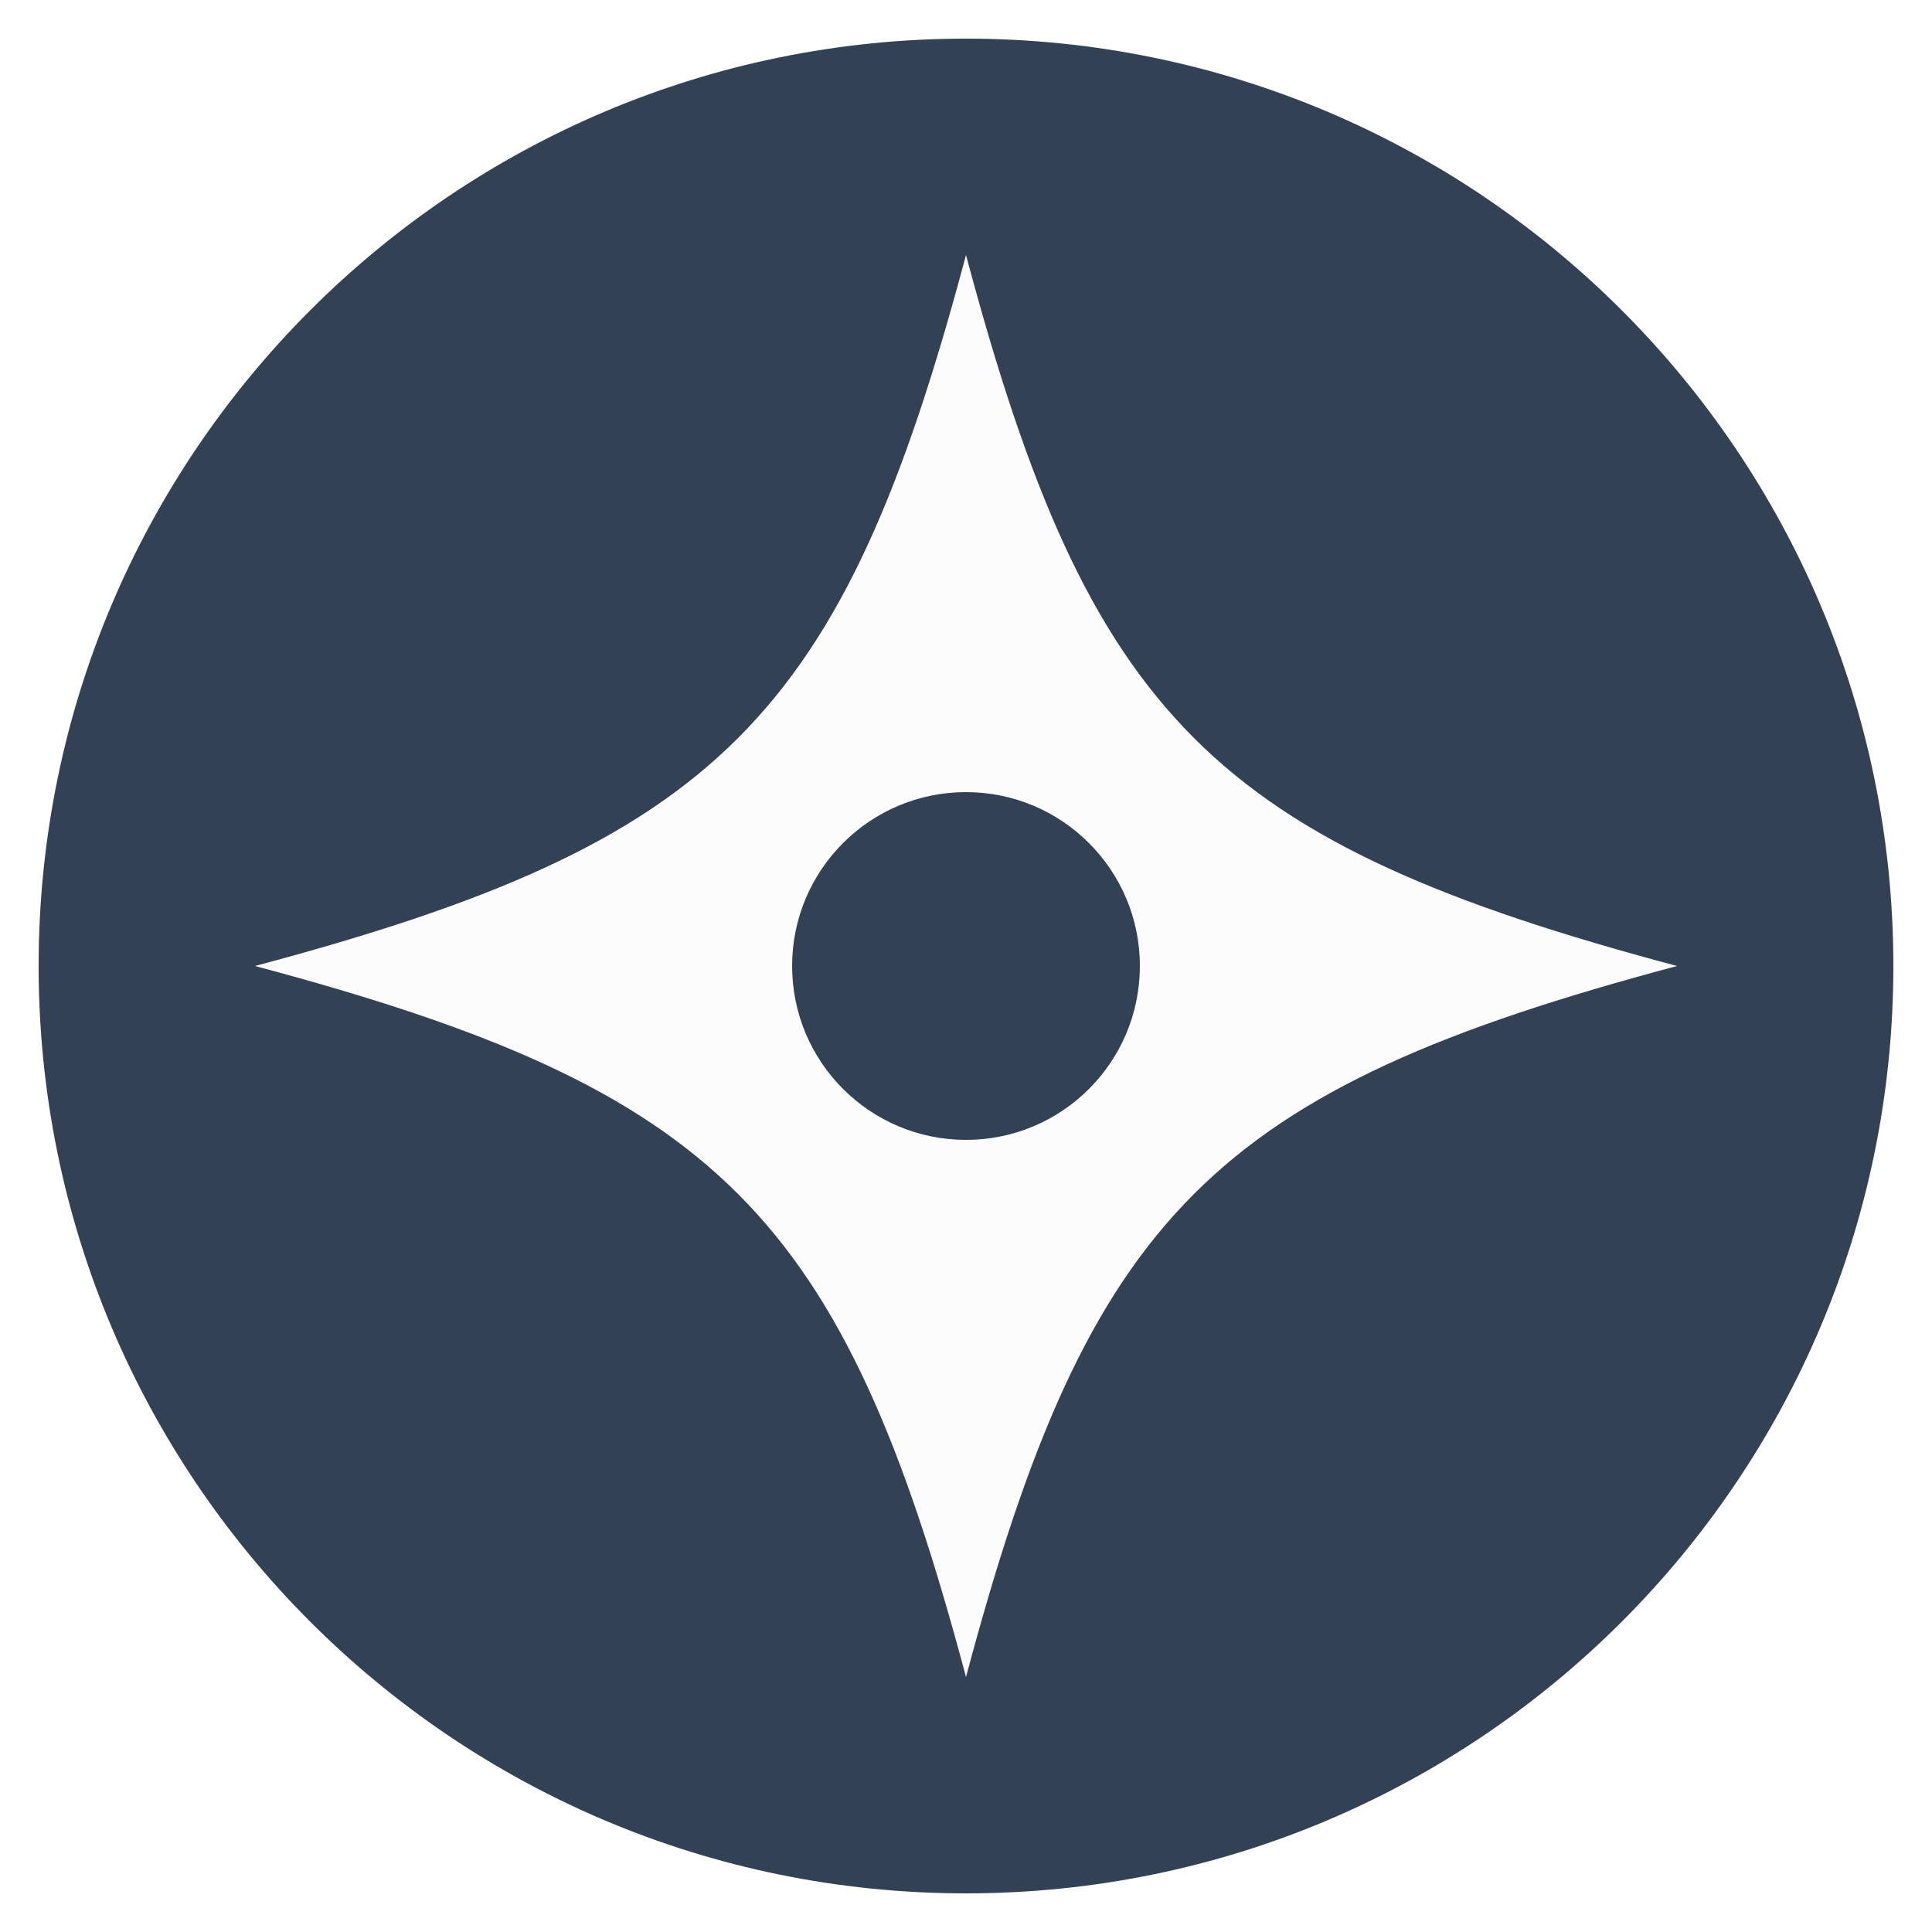
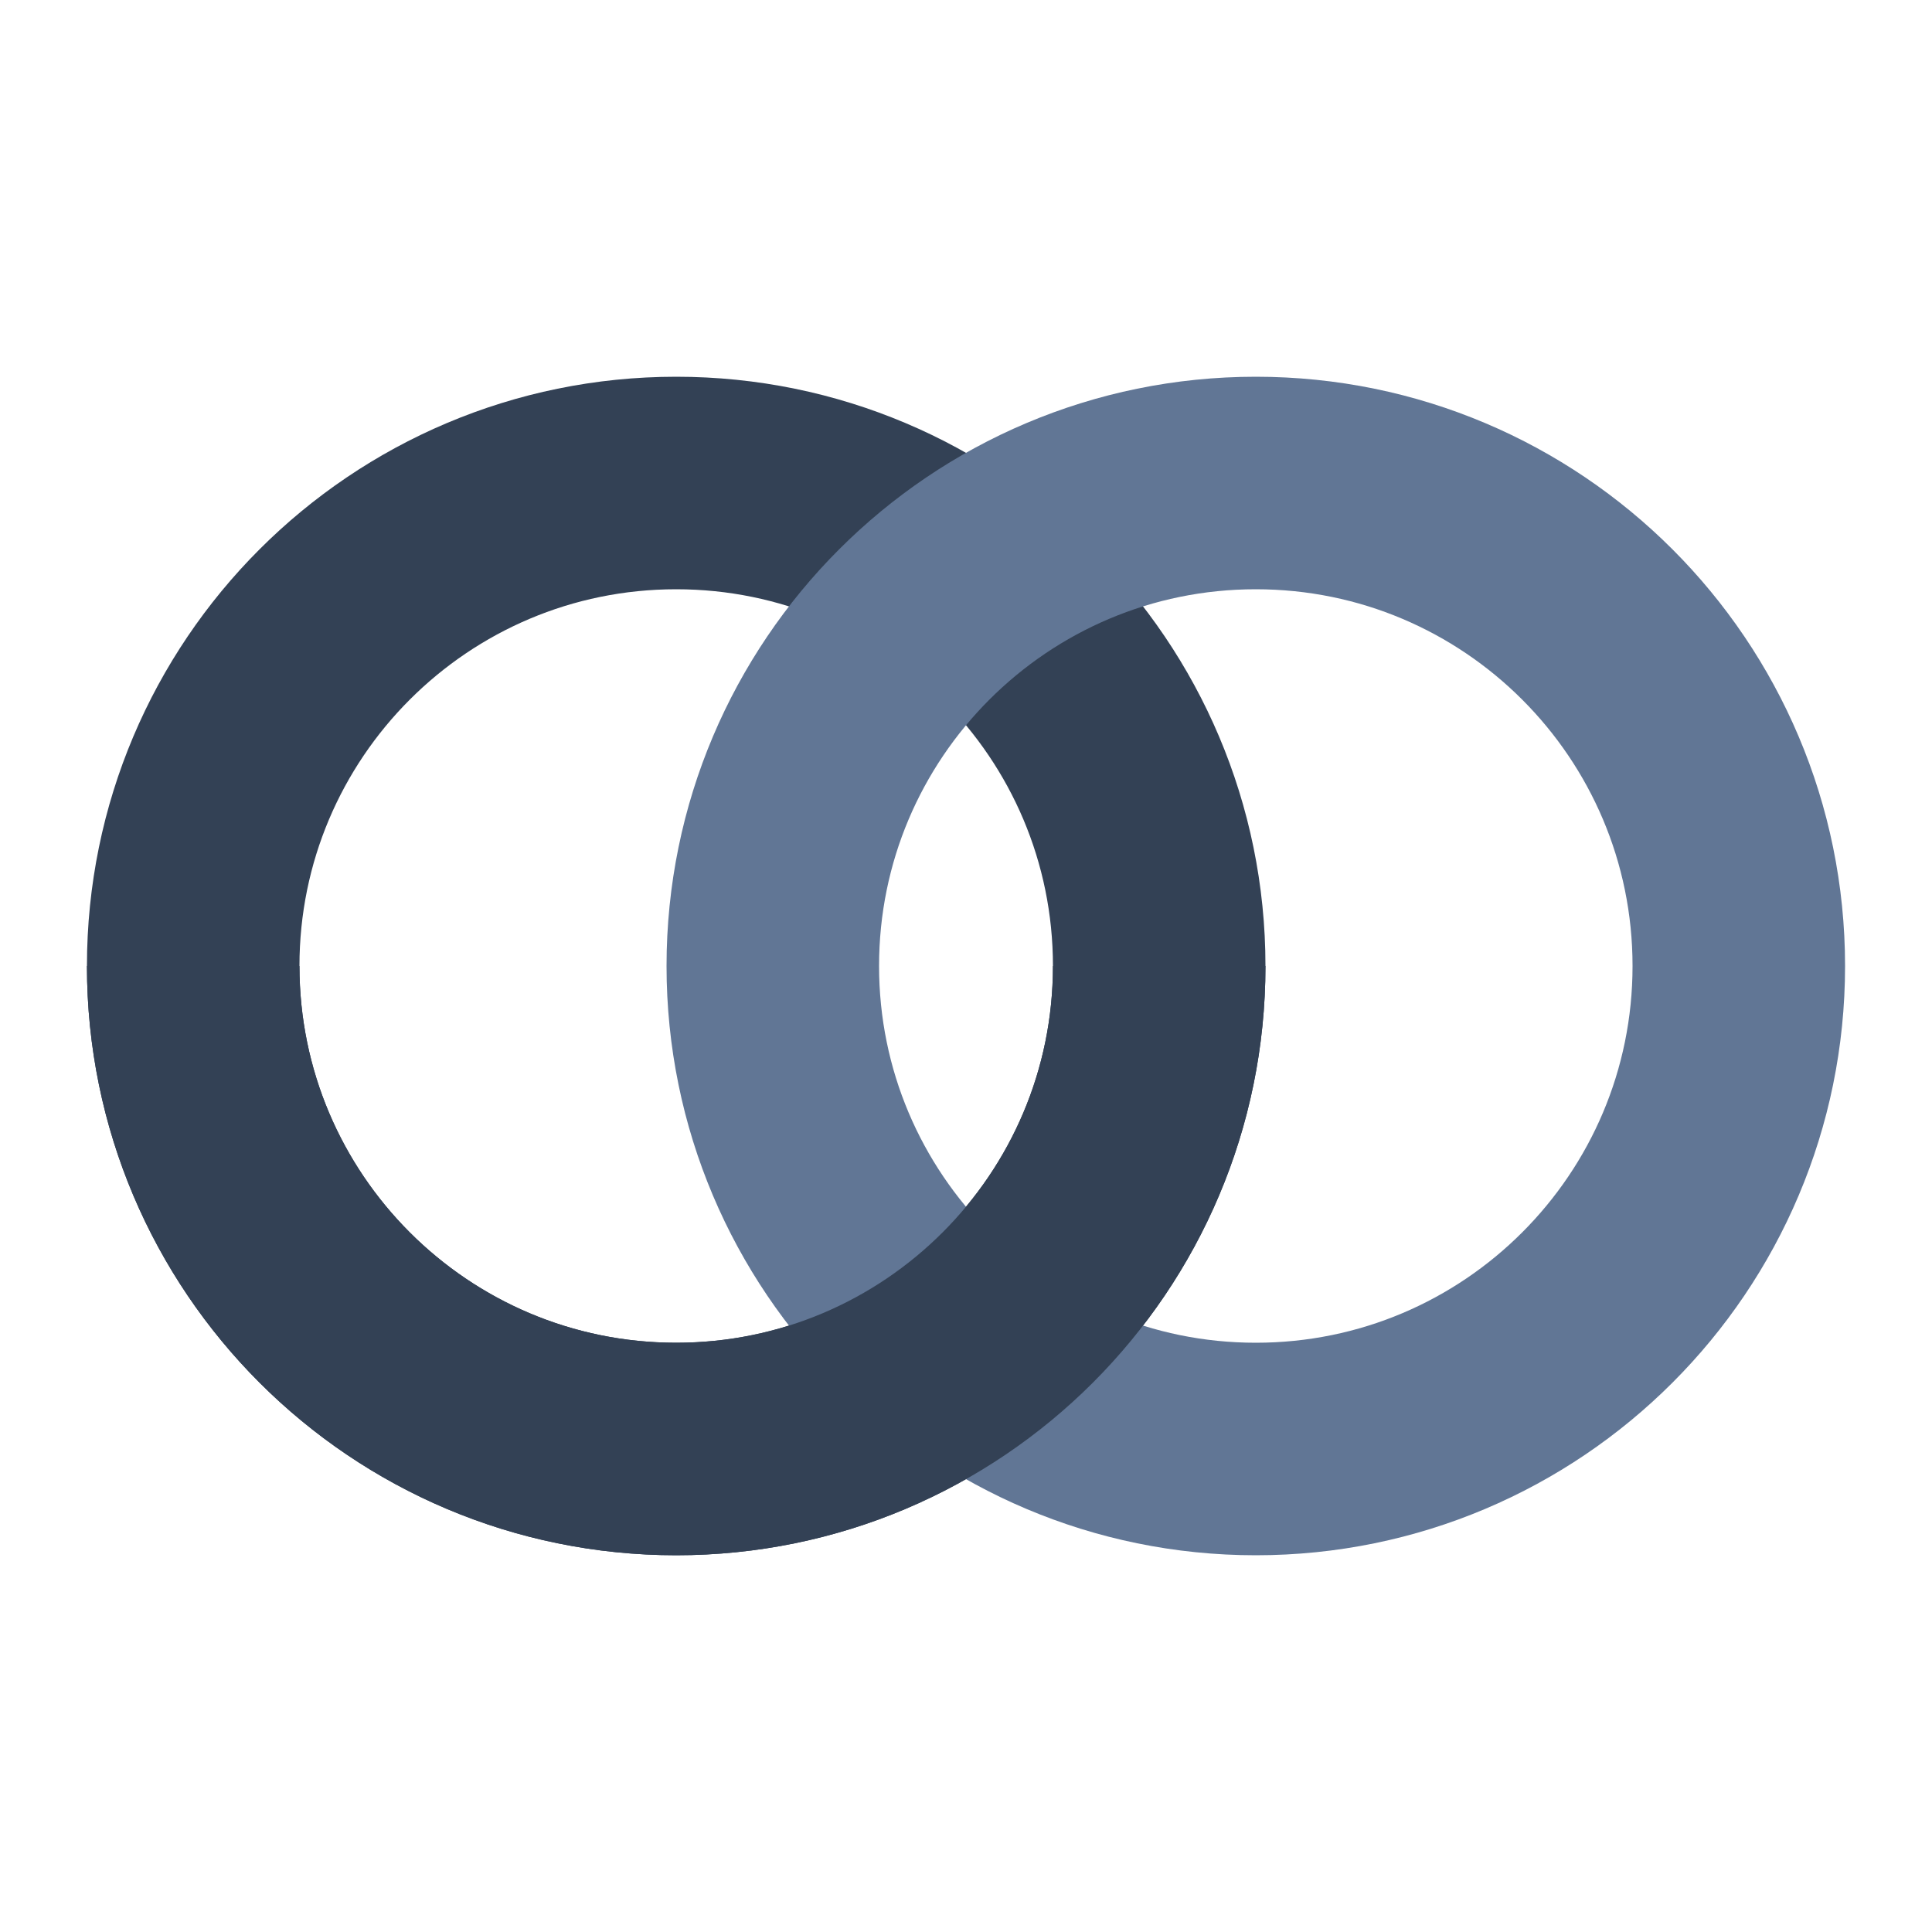
<svg xmlns="http://www.w3.org/2000/svg" viewBox="0 0 100 100" width="128" height="128" aria-hidden="true">
  <defs>
-     <linearGradient id="explooro-sparkle-gold-128" x1="0%" y1="0%" x2="100%" y2="100%">
-       <stop offset="0%" stop-color="#fcfcfc" />
-       <stop offset="45%" stop-color="#fcfcfc" />
-       <stop offset="100%" stop-color="#fcfcfc" />
-     </linearGradient>
+     <clipPath id="explooro-link-128">
+       <rect x="0" y="50" width="100" height="50" />
+     </clipPath>
  </defs>
-   <circle cx="50" cy="50" r="48" fill="#334155" />
-   <path d="M50,4 C58,34 66,42 96,50 C66,58 58,66 50,96 C42,66 34,58 4,50 C34,42 42,34 50,4 Z" fill="url(#explooro-sparkle-gold-128)" transform="translate(50 50) scale(0.8) translate(-50 -50)" />
-   <circle cx="50" cy="50" r="9" fill="#334155" />
+   <circle cx="35" cy="50" r="25" fill="none" stroke="#334155" stroke-width="11" />
+   <circle cx="65" cy="50" r="25" fill="none" stroke="#617695" stroke-width="11" />
+   <circle cx="35" cy="50" r="25" fill="none" stroke="#334155" stroke-width="11" clip-path="url(#explooro-link-128)" />
</svg>
